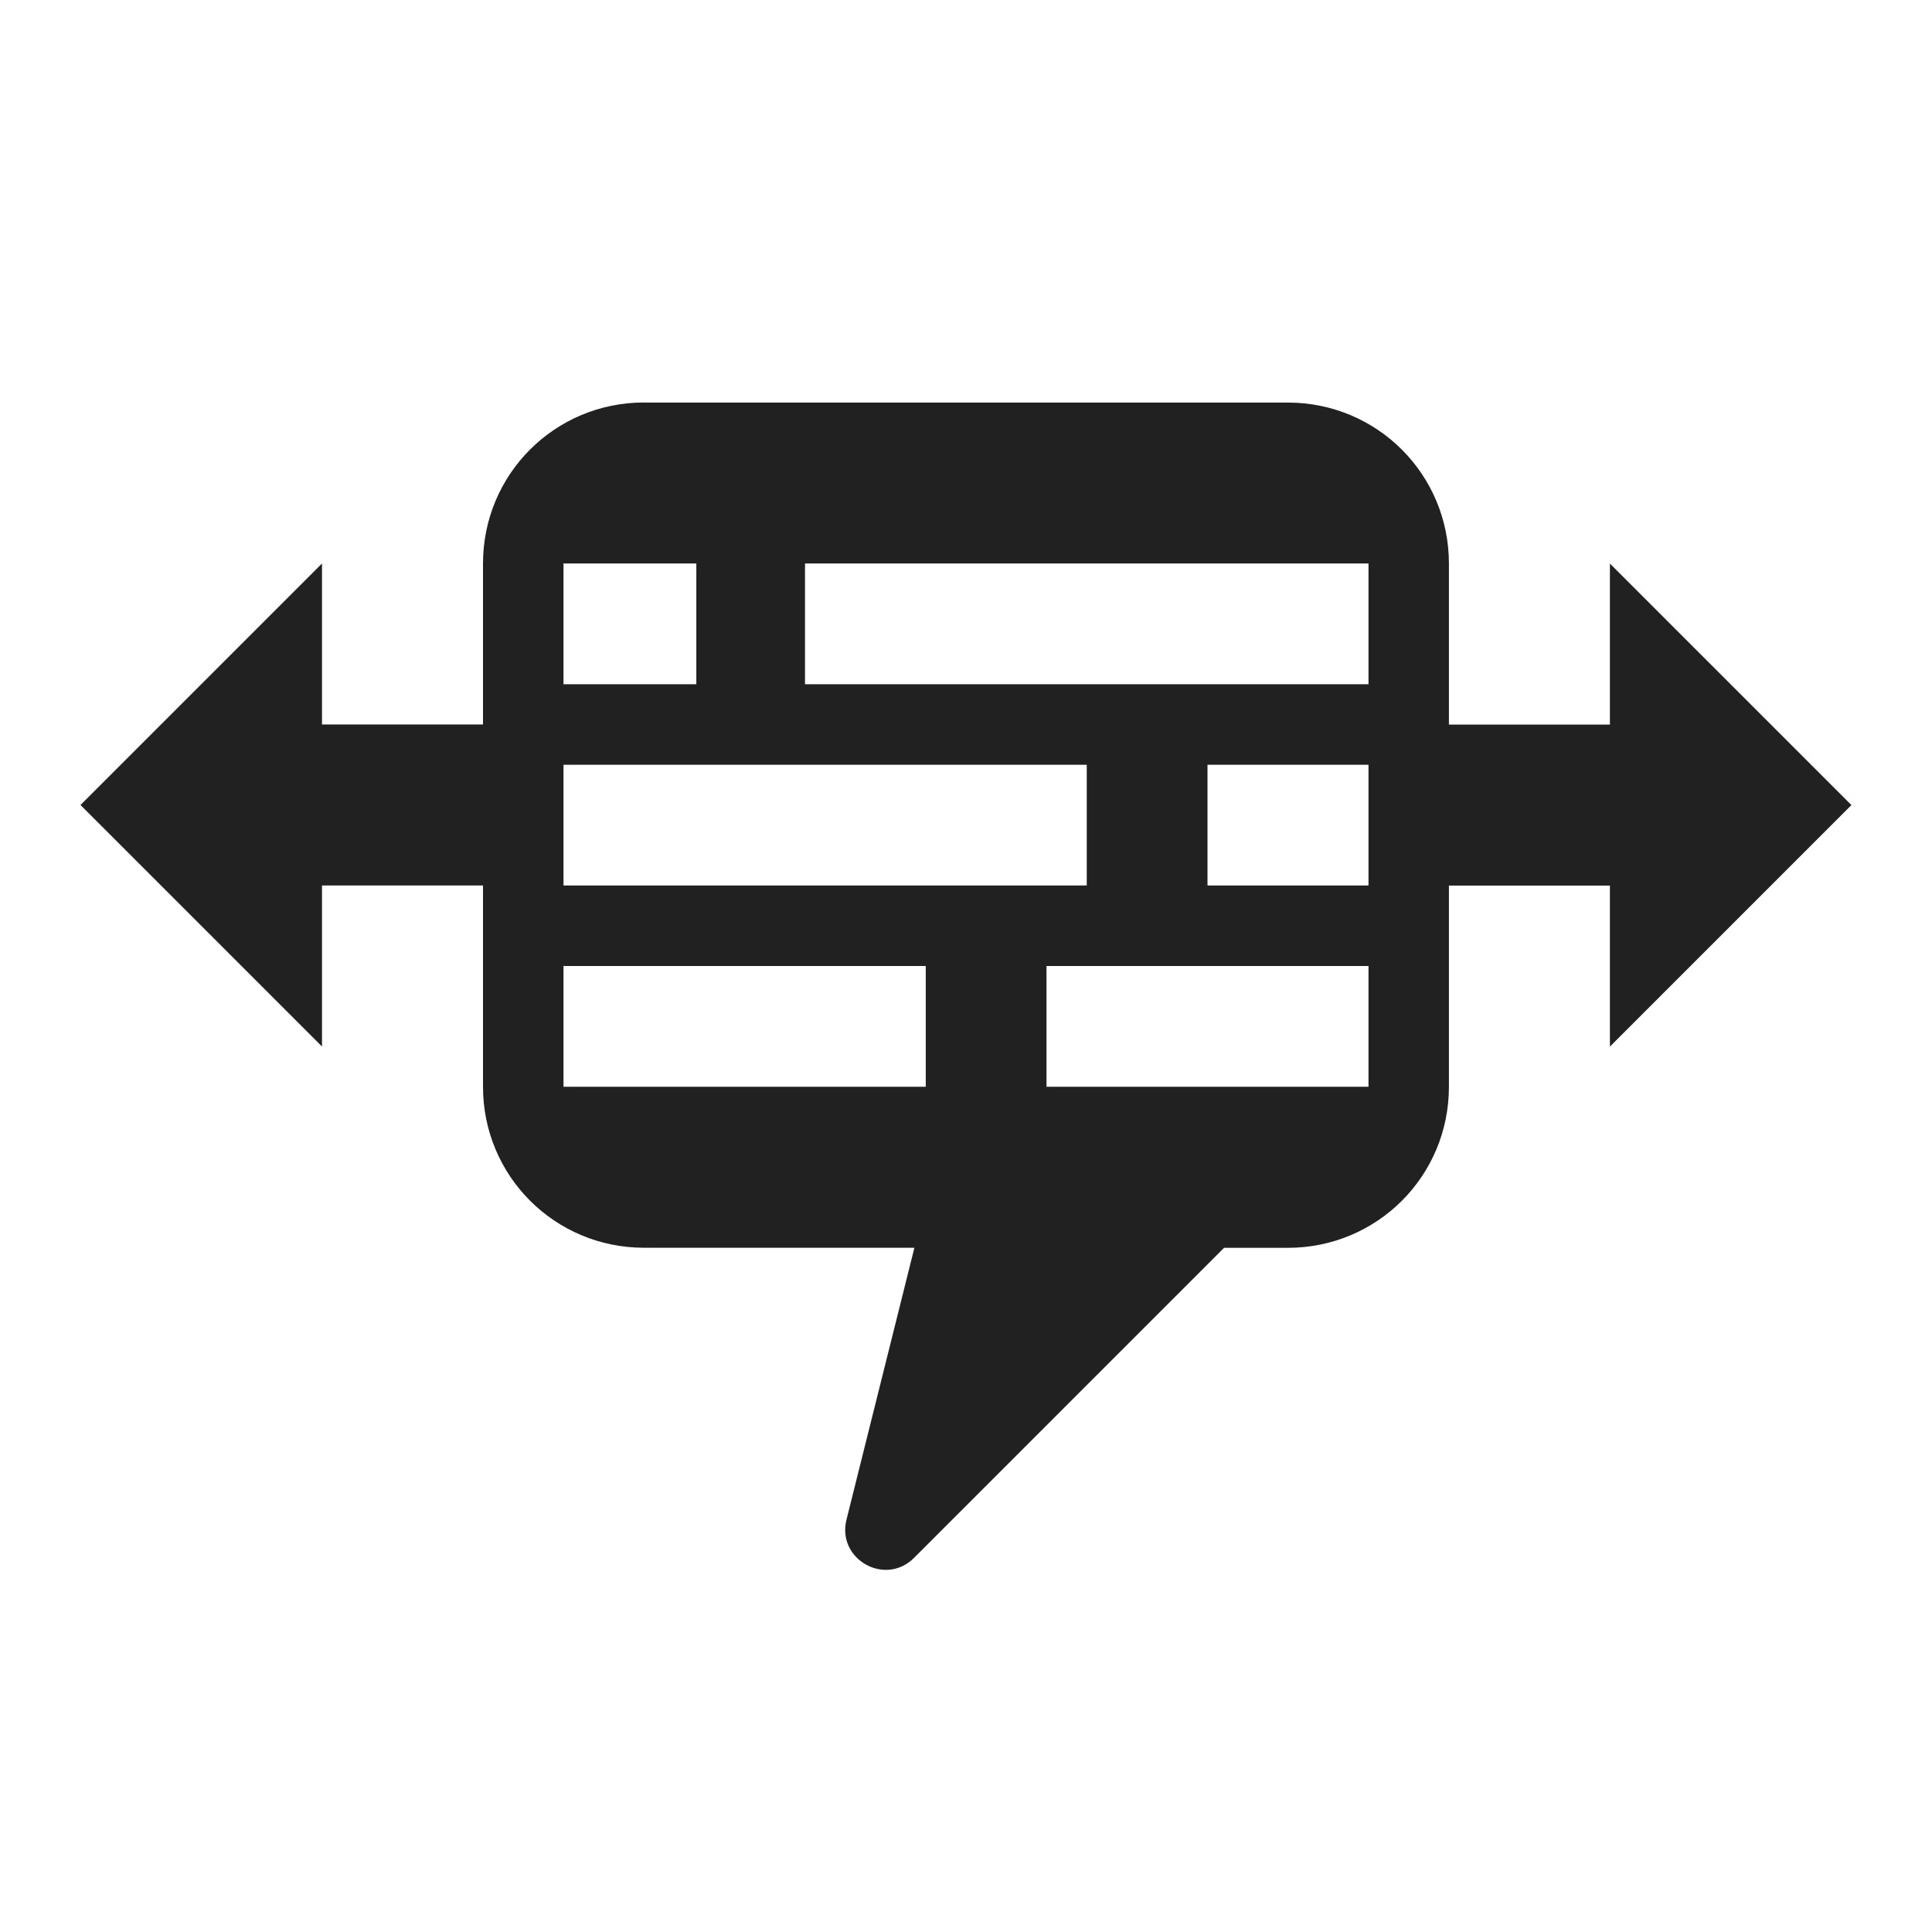
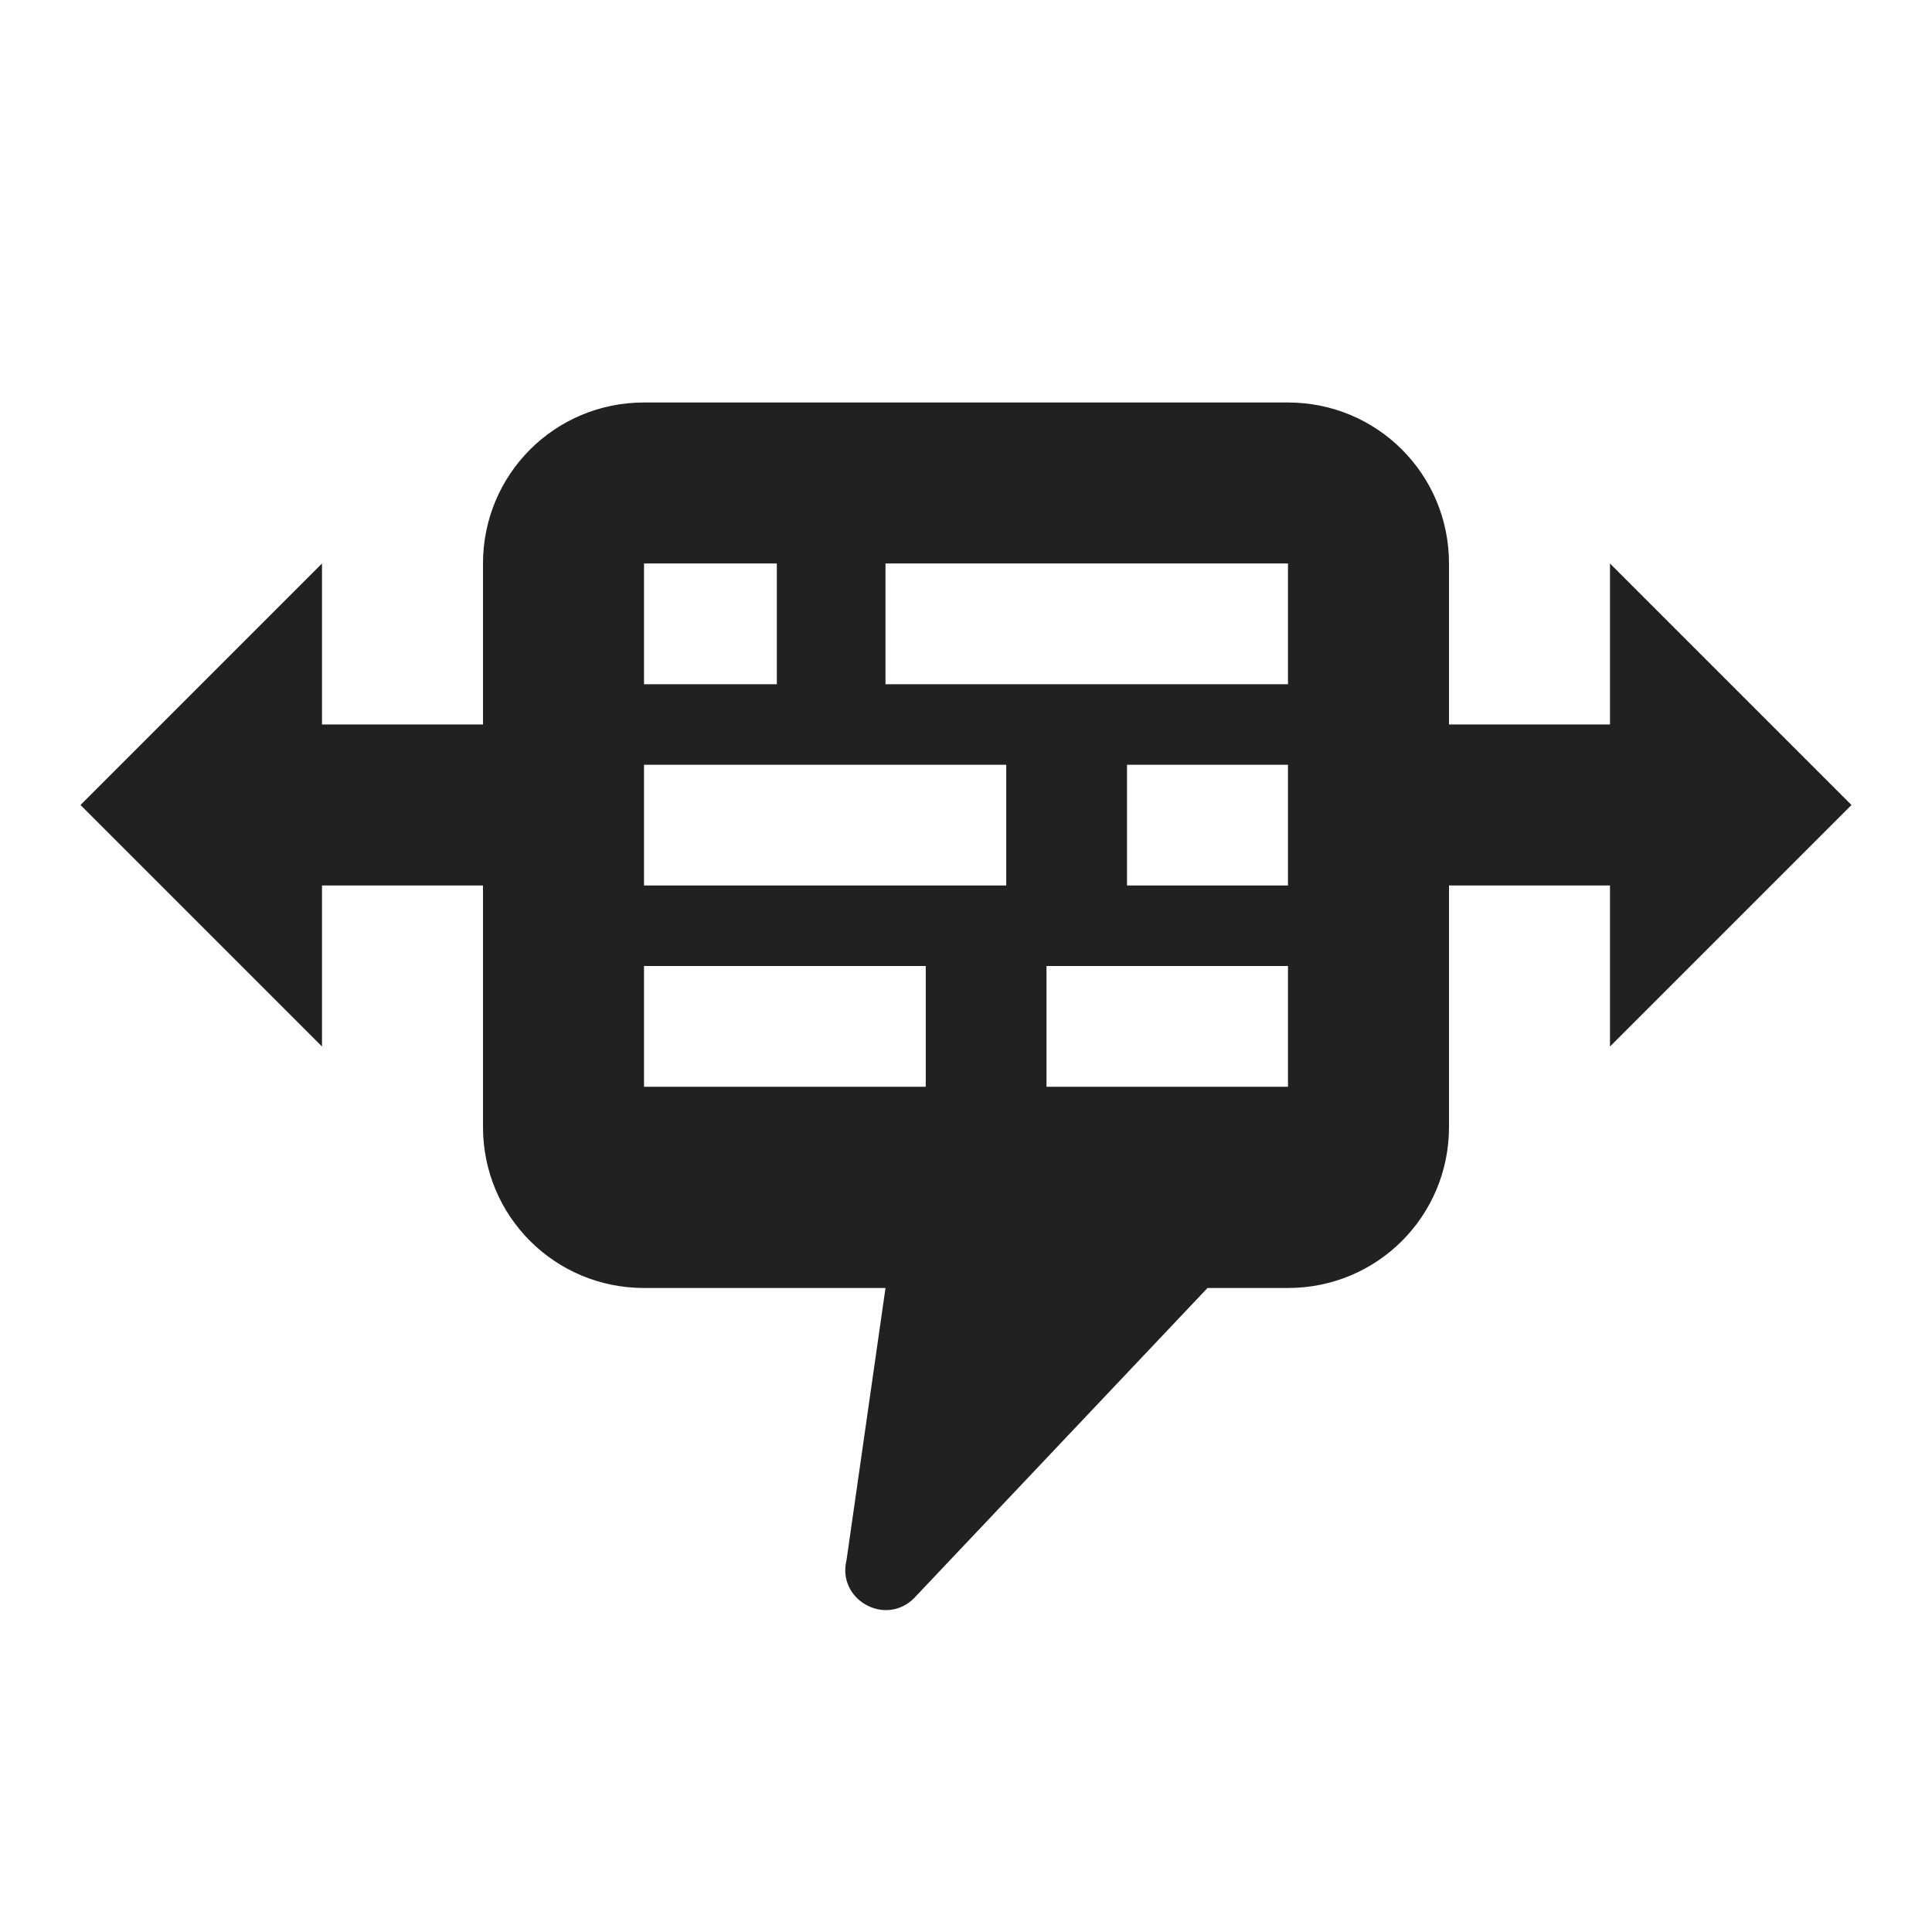
<svg xmlns="http://www.w3.org/2000/svg" width="24" height="24" id="svg4682" version="1.1">
  <defs id="defs4684" />
  <g id="layer1" transform="translate(0,-1028.362)">
    <g id="g5269" style="font-size:16px;font-style:normal;font-variant:normal;font-weight:normal;font-stretch:normal;line-height:125%;letter-spacing:0px;word-spacing:0px;fill:#000000;fill-opacity:1;stroke:none;font-family:Roboto;-inkscape-font-specification:Roboto" transform="translate(-64,740)" />
-     <path id="path6688-0" d="m 8,1033.362 c -1.108,0 -2,0.892 -2,2 l 0,2 -2,0 0,-2 -3,3 3,3 0,-2 2,0 0,2.5 c 0,1.108 0.892,2 2,2 l 3.359,0 -0.844,3.379 c -0.121,0.491 0.479,0.831 0.838,0.475 l 3.853,-3.853 0.793,0 c 1.108,0 2,-0.892 2,-2 l 0,-2.5 2,0 0,2 3,-3 -3,-3 0,2 -2,0 0,-2 c 0,-1.108 -0.892,-2 -2,-2 l -8,0 z m -1,2 1.65,0 0,1.5 -1.65,0 0,-1.5 z m 3,0 7,0 0,1.5 -7,0 0,-1.5 z m -3,2.5 6.5,0 0,1.5 -6.5,0 0,-1.5 z m 8,0 2,0 0,1.5 -2,0 0,-1.5 z m -8,2.5 4.5,0 0,1.5 -4.5,0 0,-1.5 z m 6,0 4,0 0,1.5 -4,0 0,-1.5 z" style="color:#000000;display:inline;overflow:visible;visibility:visible;opacity:1;fill:#212121;fill-opacity:1;fill-rule:nonzero;stroke:none;stroke-width:1;stroke-linecap:round;stroke-linejoin:round;stroke-miterlimit:3.7;stroke-dasharray:none;stroke-dashoffset:0;stroke-opacity:1;marker:none;enable-background:accumulate" />
+     <path style="color:#000000;display:inline;overflow:visible;visibility:visible;opacity:1;fill:#212121;fill-opacity:1;fill-rule:nonzero;stroke:none;stroke-width:1;stroke-linecap:round;stroke-linejoin:round;stroke-miterlimit:3.7;stroke-dasharray:none;stroke-dashoffset:0;stroke-opacity:1;marker:none;enable-background:accumulate" d="m 8,1033.362 c -1.108,0 -2,0.892 -2,2 v 2 H 4 v -2 l -3,3 3,3 v -2 h 2 v 3 c 0,1.108 0.892,2 2,2 h 3 l -0.484,3.379 c -0.121,0.491 0.479,0.831 0.838,0.475 L 15,1044.362 h 1 c 1.108,0 2,-0.892 2,-2 v -3 h 2 v 2 l 3,-3 -3,-3 v 2 h -2 v -2 c 0,-1.108 -0.892,-2 -2,-2 z m 0,2 h 1.65 v 1.5 H 8 Z m 3,0 h 5 v 1.5 h -5 z m -3,2.5 h 4.5 v 1.5 H 8 Z m 6,0 h 2 v 1.5 h -2 z m -6,2.5 h 3.5 v 1.5 H 8 Z m 5,0 h 3 v 1.5 h -3 z" id="path5685" />
  </g>
</svg>
